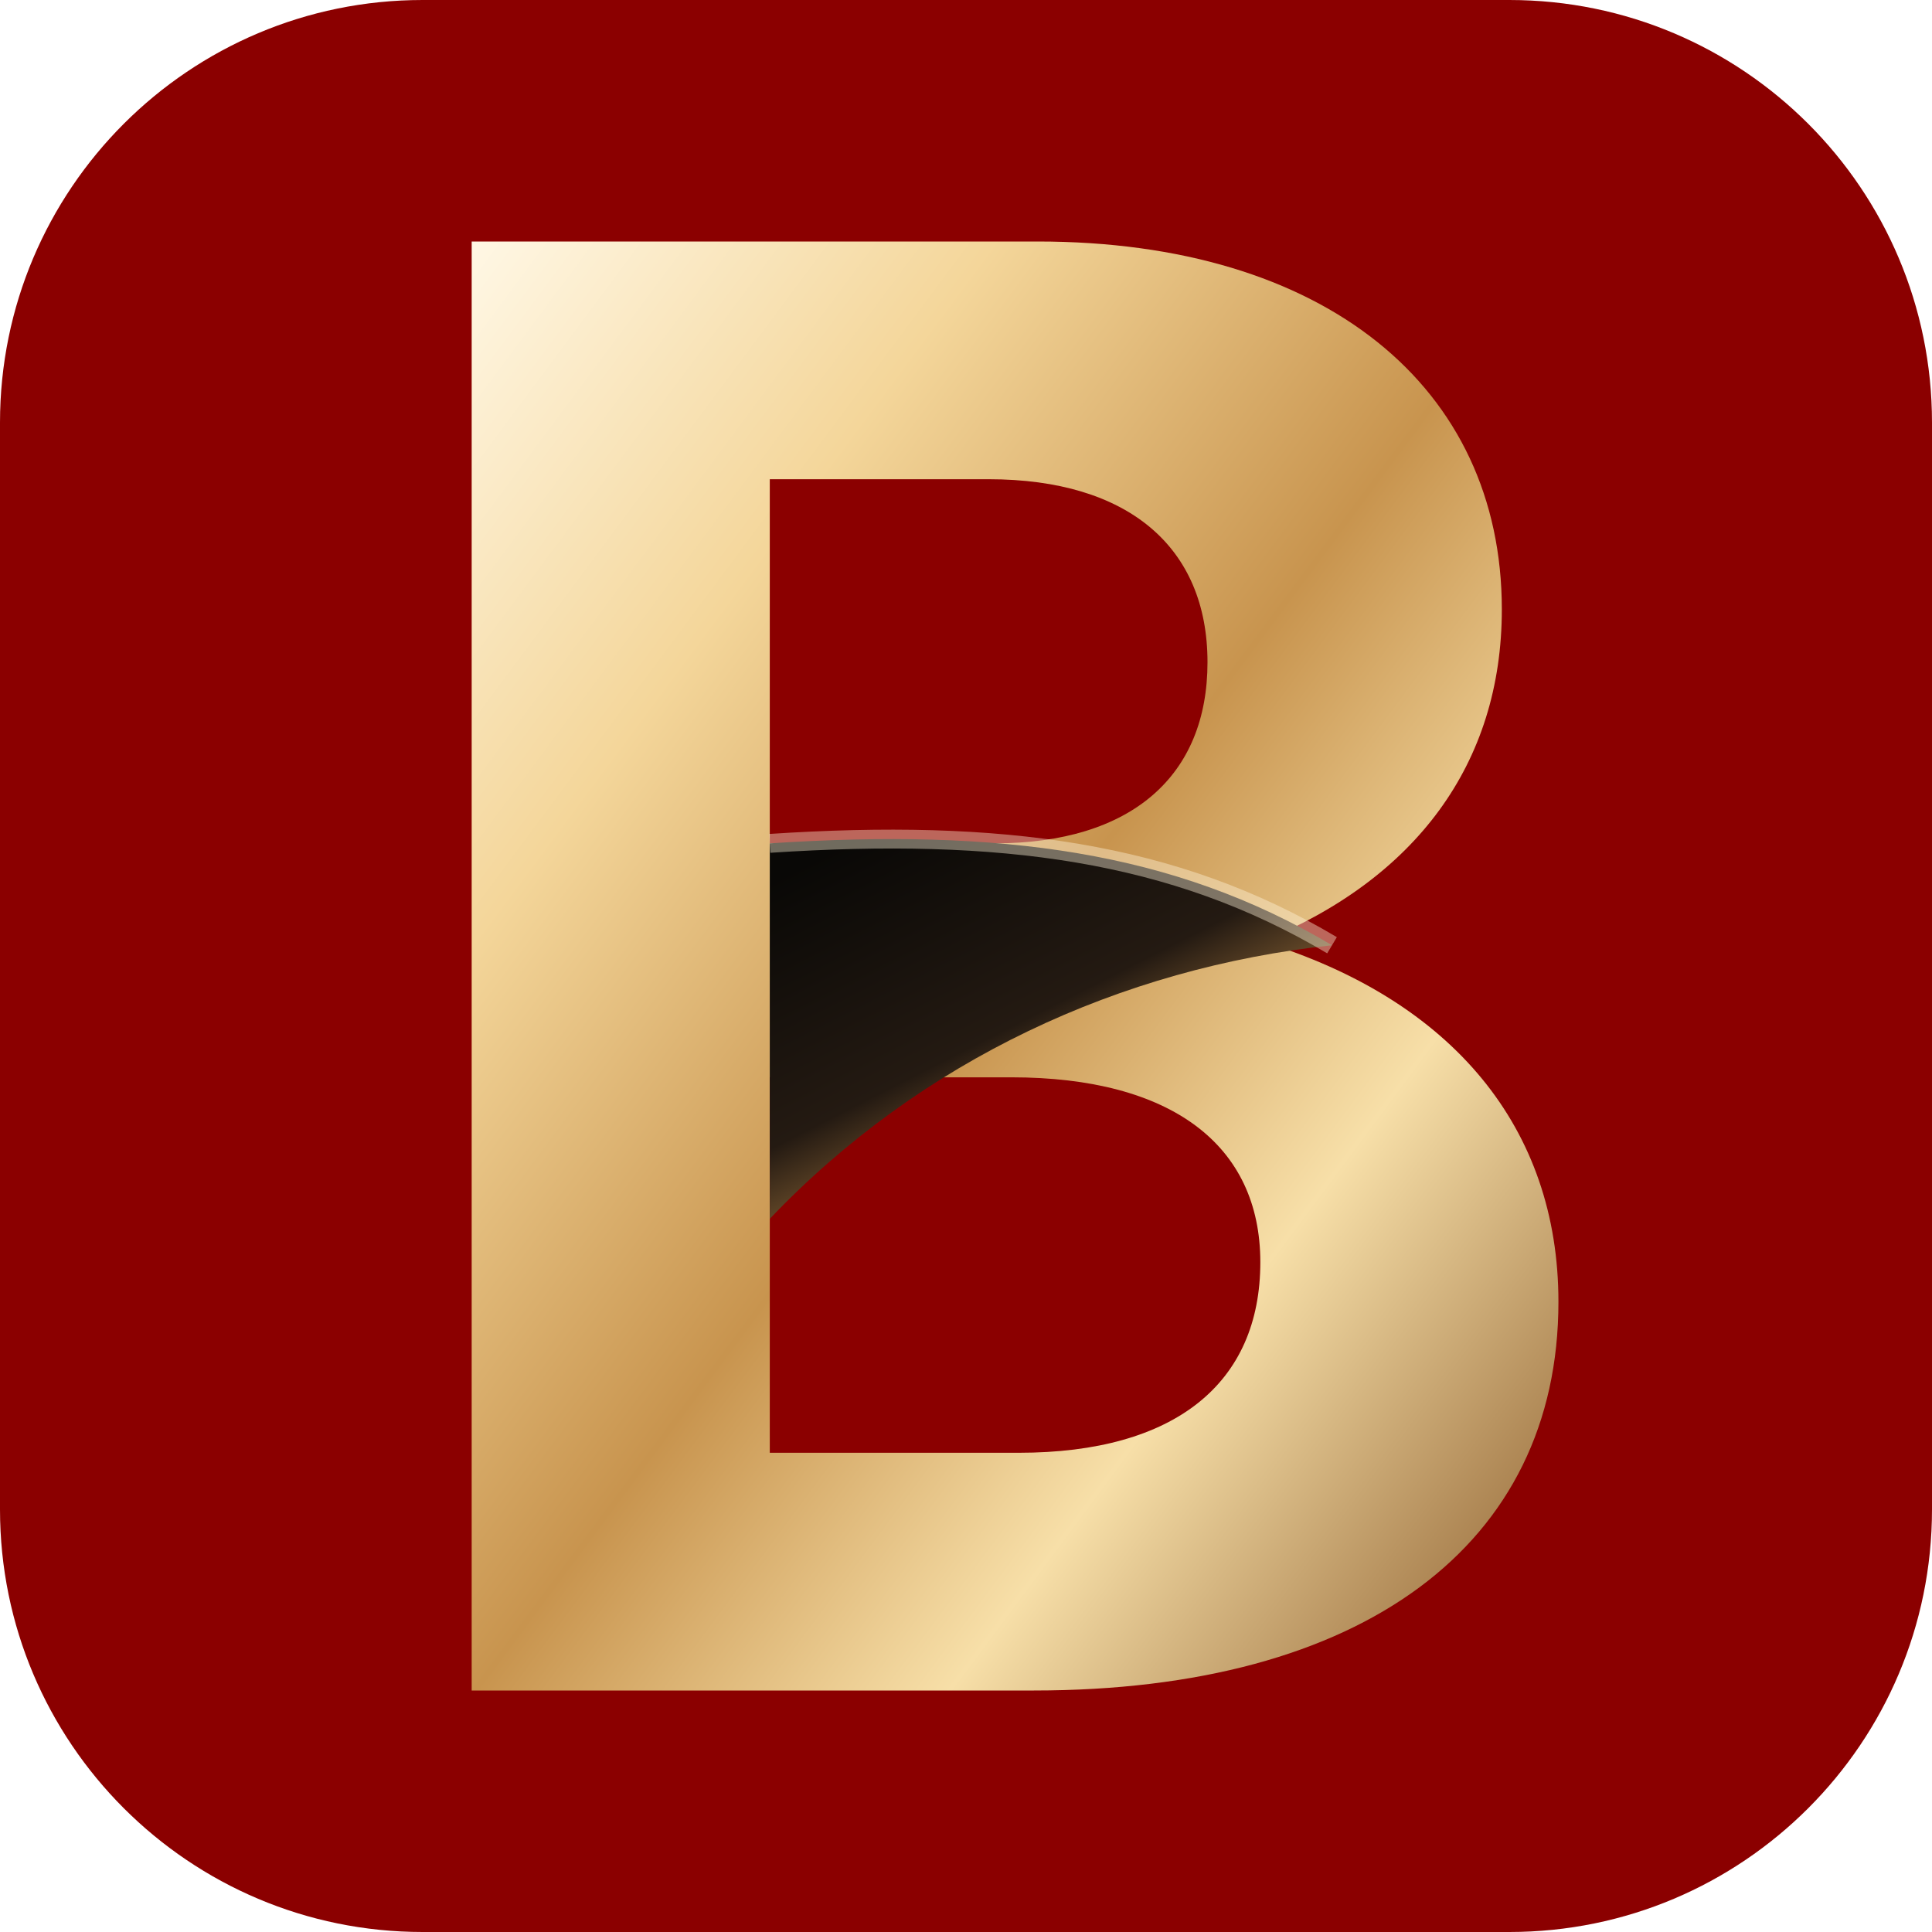
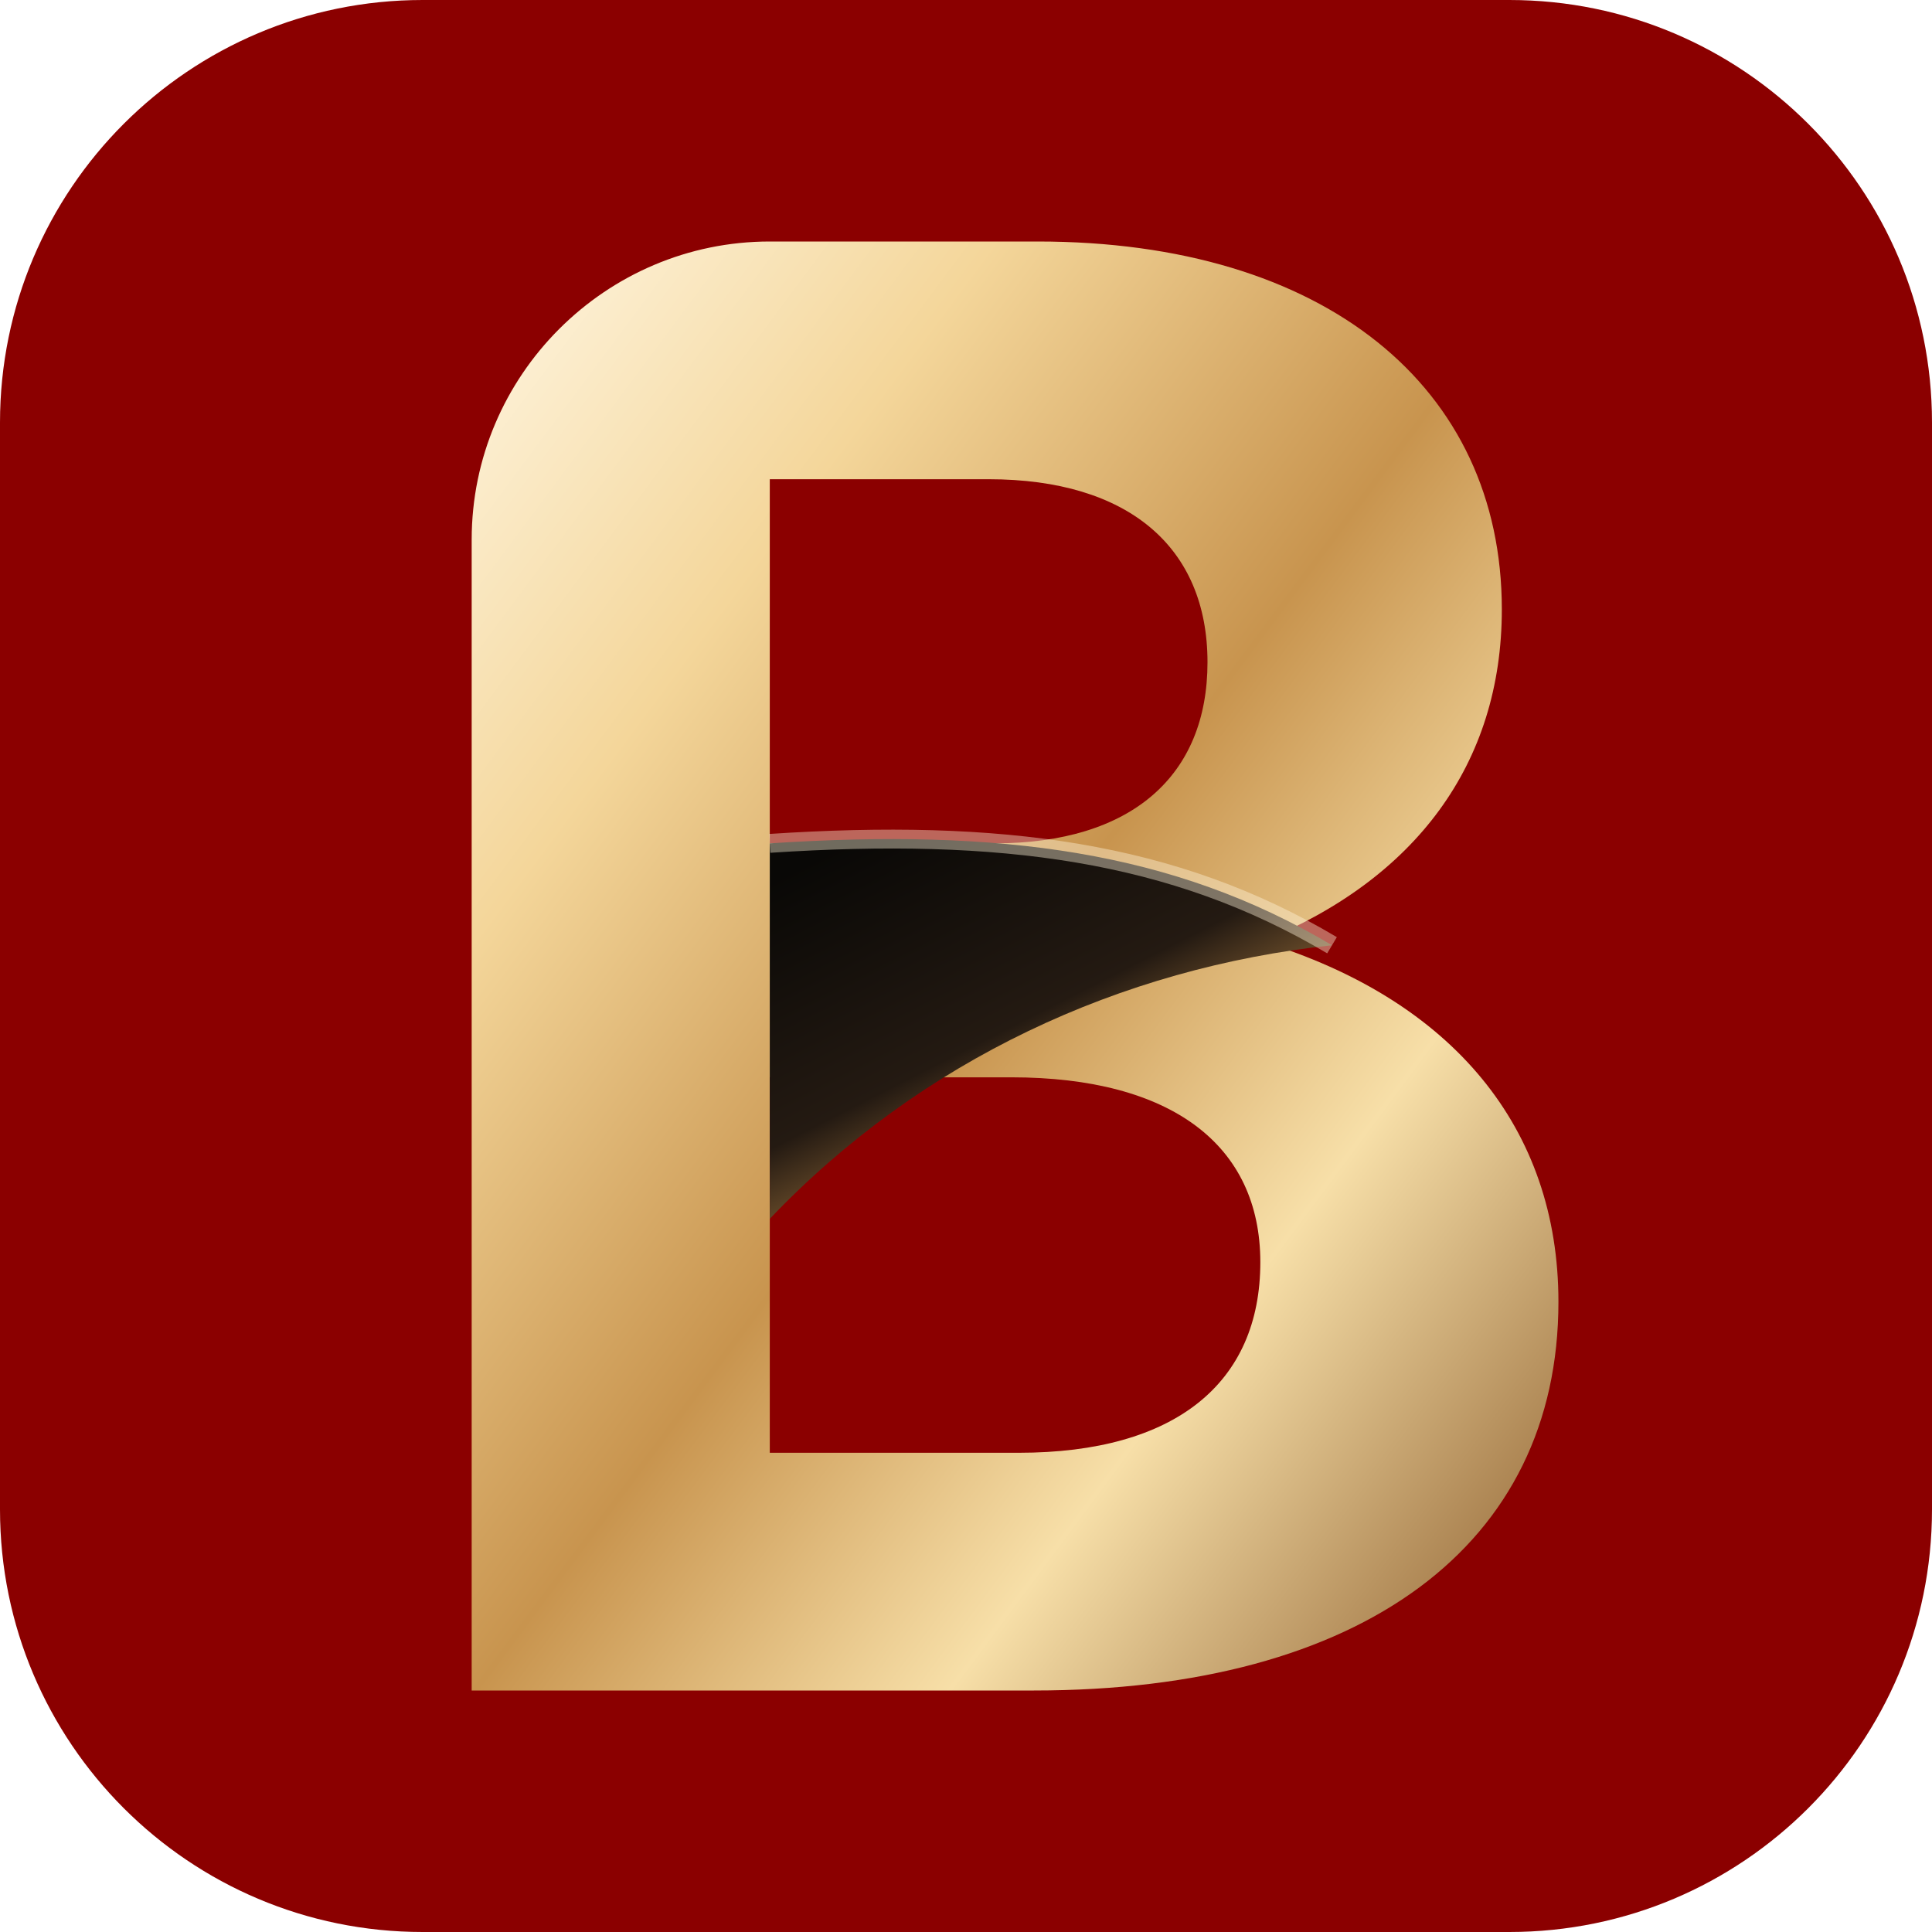
<svg xmlns="http://www.w3.org/2000/svg" viewBox="0 0 1024 1024">
  <defs>
    <linearGradient id="g" x1="0" y1="0" x2="1" y2="1">
      <stop offset="0" stop-color="#FFF7E4" />
      <stop offset=".24" stop-color="#F4D69A" />
      <stop offset=".5" stop-color="#C8944E" />
      <stop offset=".72" stop-color="#F7DFA8" />
      <stop offset="1" stop-color="#8A5B2B" />
    </linearGradient>
    <linearGradient id="f" x1=".15" y1="0" x2=".9" y2="1">
      <stop offset="0" stop-color="#090806" />
      <stop offset=".45" stop-color="#241A12" />
      <stop offset=".72" stop-color="#A8793F" />
      <stop offset="1" stop-color="#F1D59B" />
    </linearGradient>
  </defs>
  <rect width="1024" height="1024" rx="224" fill="#8B0000" />
-   <path fill="url(#g)" d="M250 128h300c152 0 246 77 246 195 0 82-46 143-127 176 101 31 157 99 157 191 0 129-104 206-278 206H250V128Zm158 126v193h119c73 0 113-36 113-96 0-61-42-97-116-97H408Zm0 317v199h132c83 0 128-37 128-101 0-62-47-98-132-98H408Z" />
+   <path fill="url(#g)" d="M408 128h142c152 0 246 77 246 195 0 82-46 143-127 176 101 31 157 99 157 191 0 129-104 206-278 206H250V286c0-87 71-158 158-158Zm0 126v193h119c73 0 113-36 113-96 0-61-42-97-116-97H408Zm0 317v199h132c83 0 128-37 128-101 0-62-47-98-132-98H408Z" />
  <path fill="url(#f)" d="M408 447c122-8 214 4 298 54-112 12-218 61-298 145V447Z" />
  <path fill="none" stroke="#FFF4D8" stroke-opacity=".42" stroke-width="10" d="M408 447c122-8 214 4 298 54" />
</svg>
